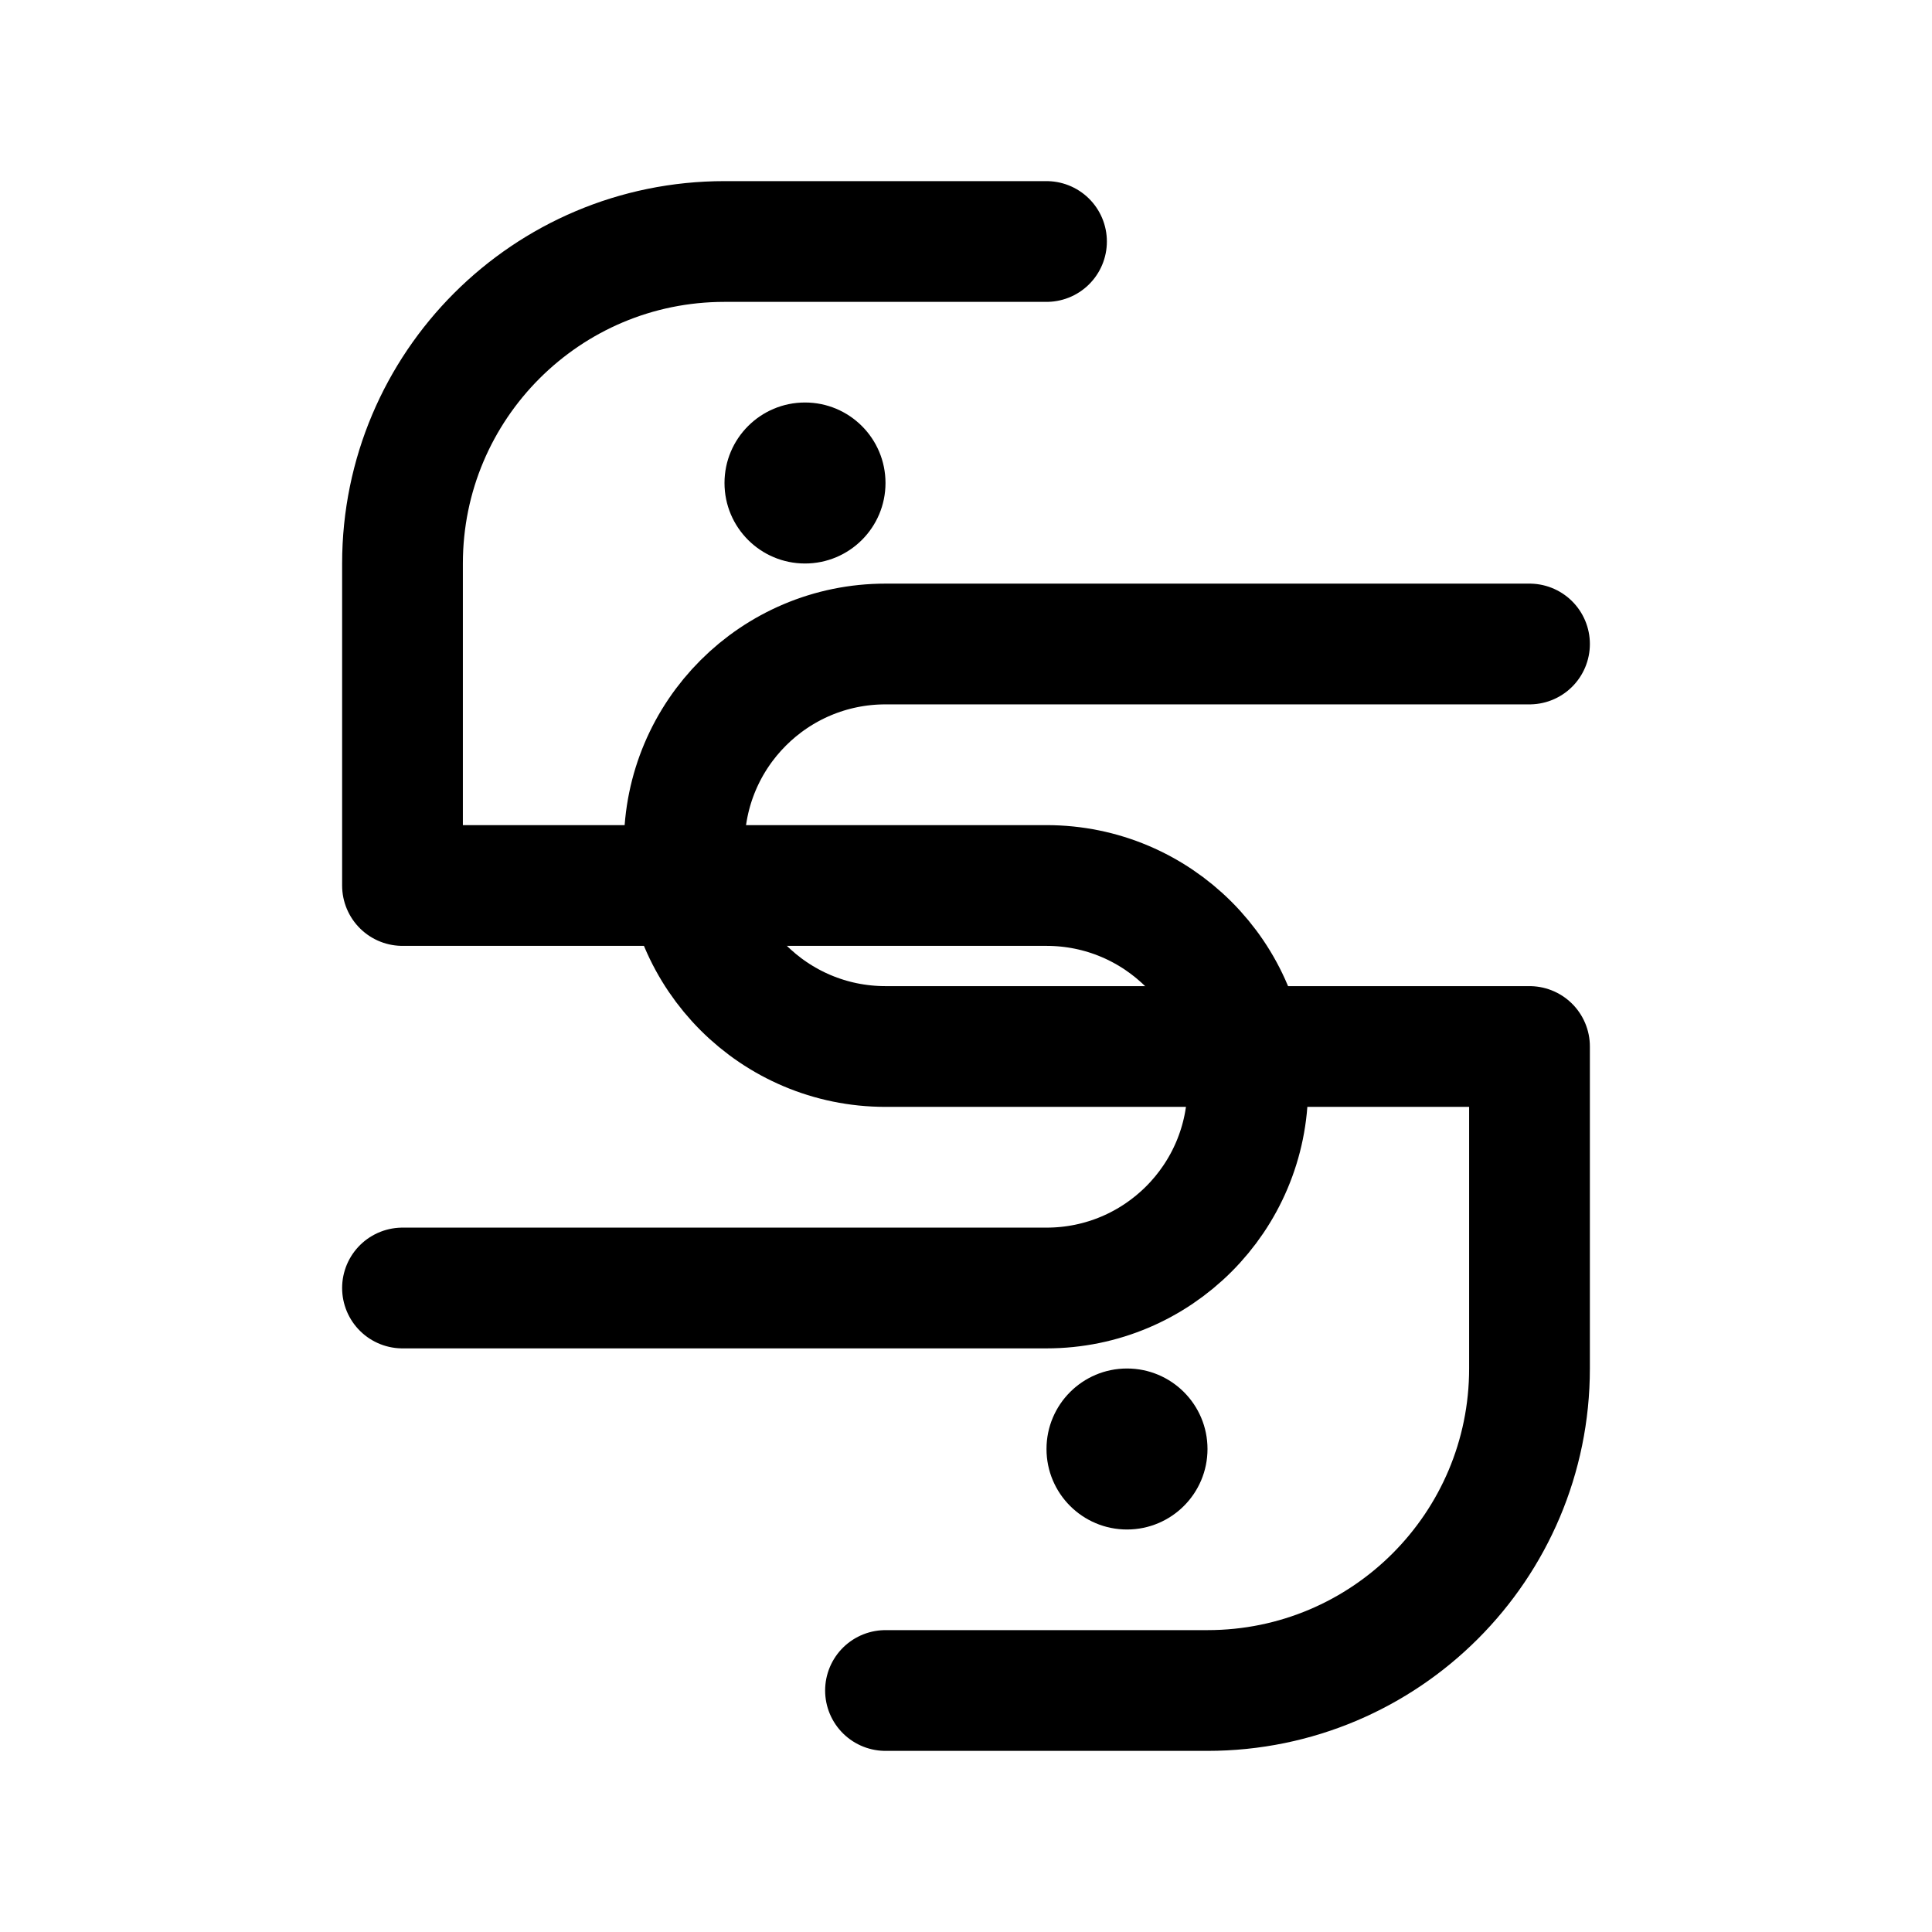
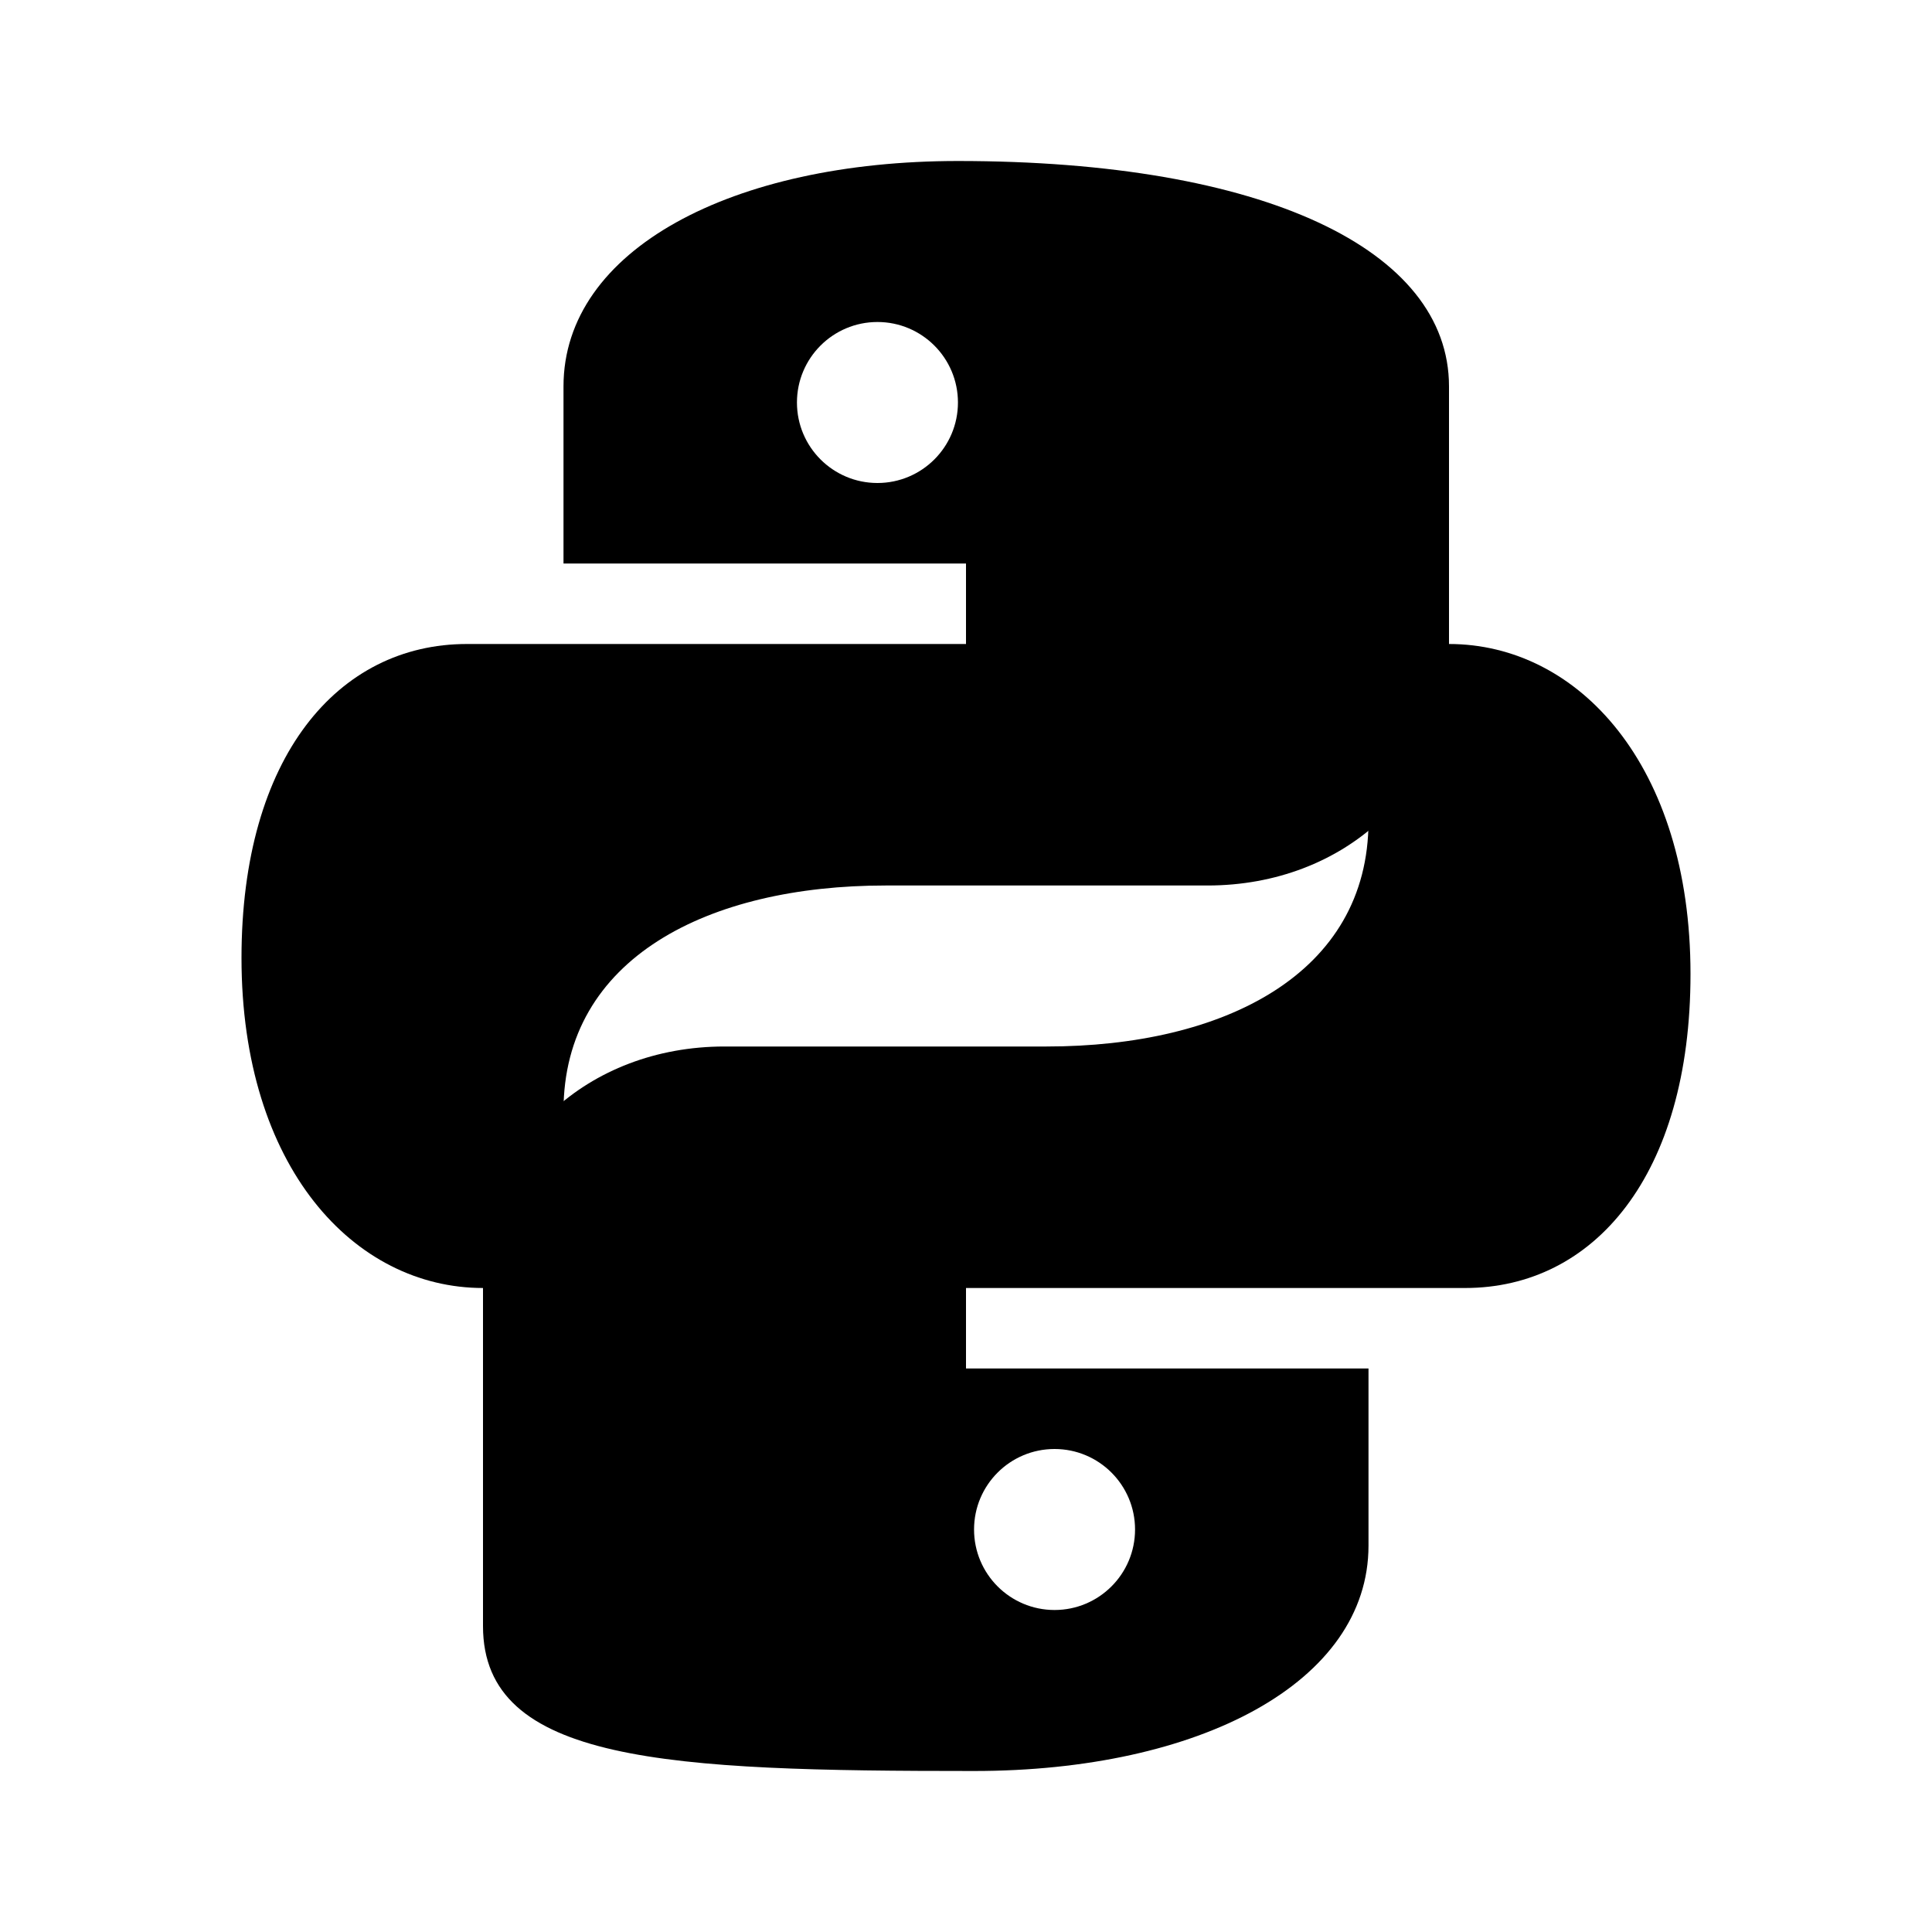
- <svg xmlns="http://www.w3.org/2000/svg" viewBox="0 0 24 24" fill="none" stroke="currentColor" stroke-width="1.5" stroke-linecap="round" stroke-linejoin="round">
-   <path d="M13 3H9a4 4 0 0 0-4 4v4h8a2.5 2.5 0 0 1 0 5H5" />
-   <path d="M11 21h4a4 4 0 0 0 4-4v-4h-8a2.5 2.5 0 0 1 0-5h8" />
-   <circle cx="10" cy="6" r="1" fill="currentColor" stroke="none" />
-   <circle cx="14" cy="18" r="1" fill="currentColor" stroke="none" />
+ <svg xmlns="http://www.w3.org/2000/svg" viewBox="0 0 24 24" fill="currentColor">
+   <path d="M11.9 2C9.1 2 7 3.1 7 4.8V7h5v1H5.8C4.2 8 3 9.4 3 11.9c0 2.6 1.4 4.1 3 4.1H7v-2.2C7 11.9 8.8 11 11 11h4c1.7 0 3-1.2 3-2.8V4.8C18 3.1 15.7 2 11.9 2zm-1 2a1 1 0 1 1 0 2 1 1 0 0 1 0-2z" />
+   <path d="M12.1 22c2.8 0 4.9-1.1 4.9-2.8V17h-5v-1h6.2c1.6 0 2.8-1.4 2.8-3.9 0-2.6-1.4-4.1-3-4.1H17v2.2C17 12.1 15.2 13 13 13H9c-1.7 0-3 1.2-3 2.8v4.4C6 21.9 8.3 22 12.1 22zm1-2a1 1 0 1 1 0-2 1 1 0 0 1 0 2z" />
</svg>
